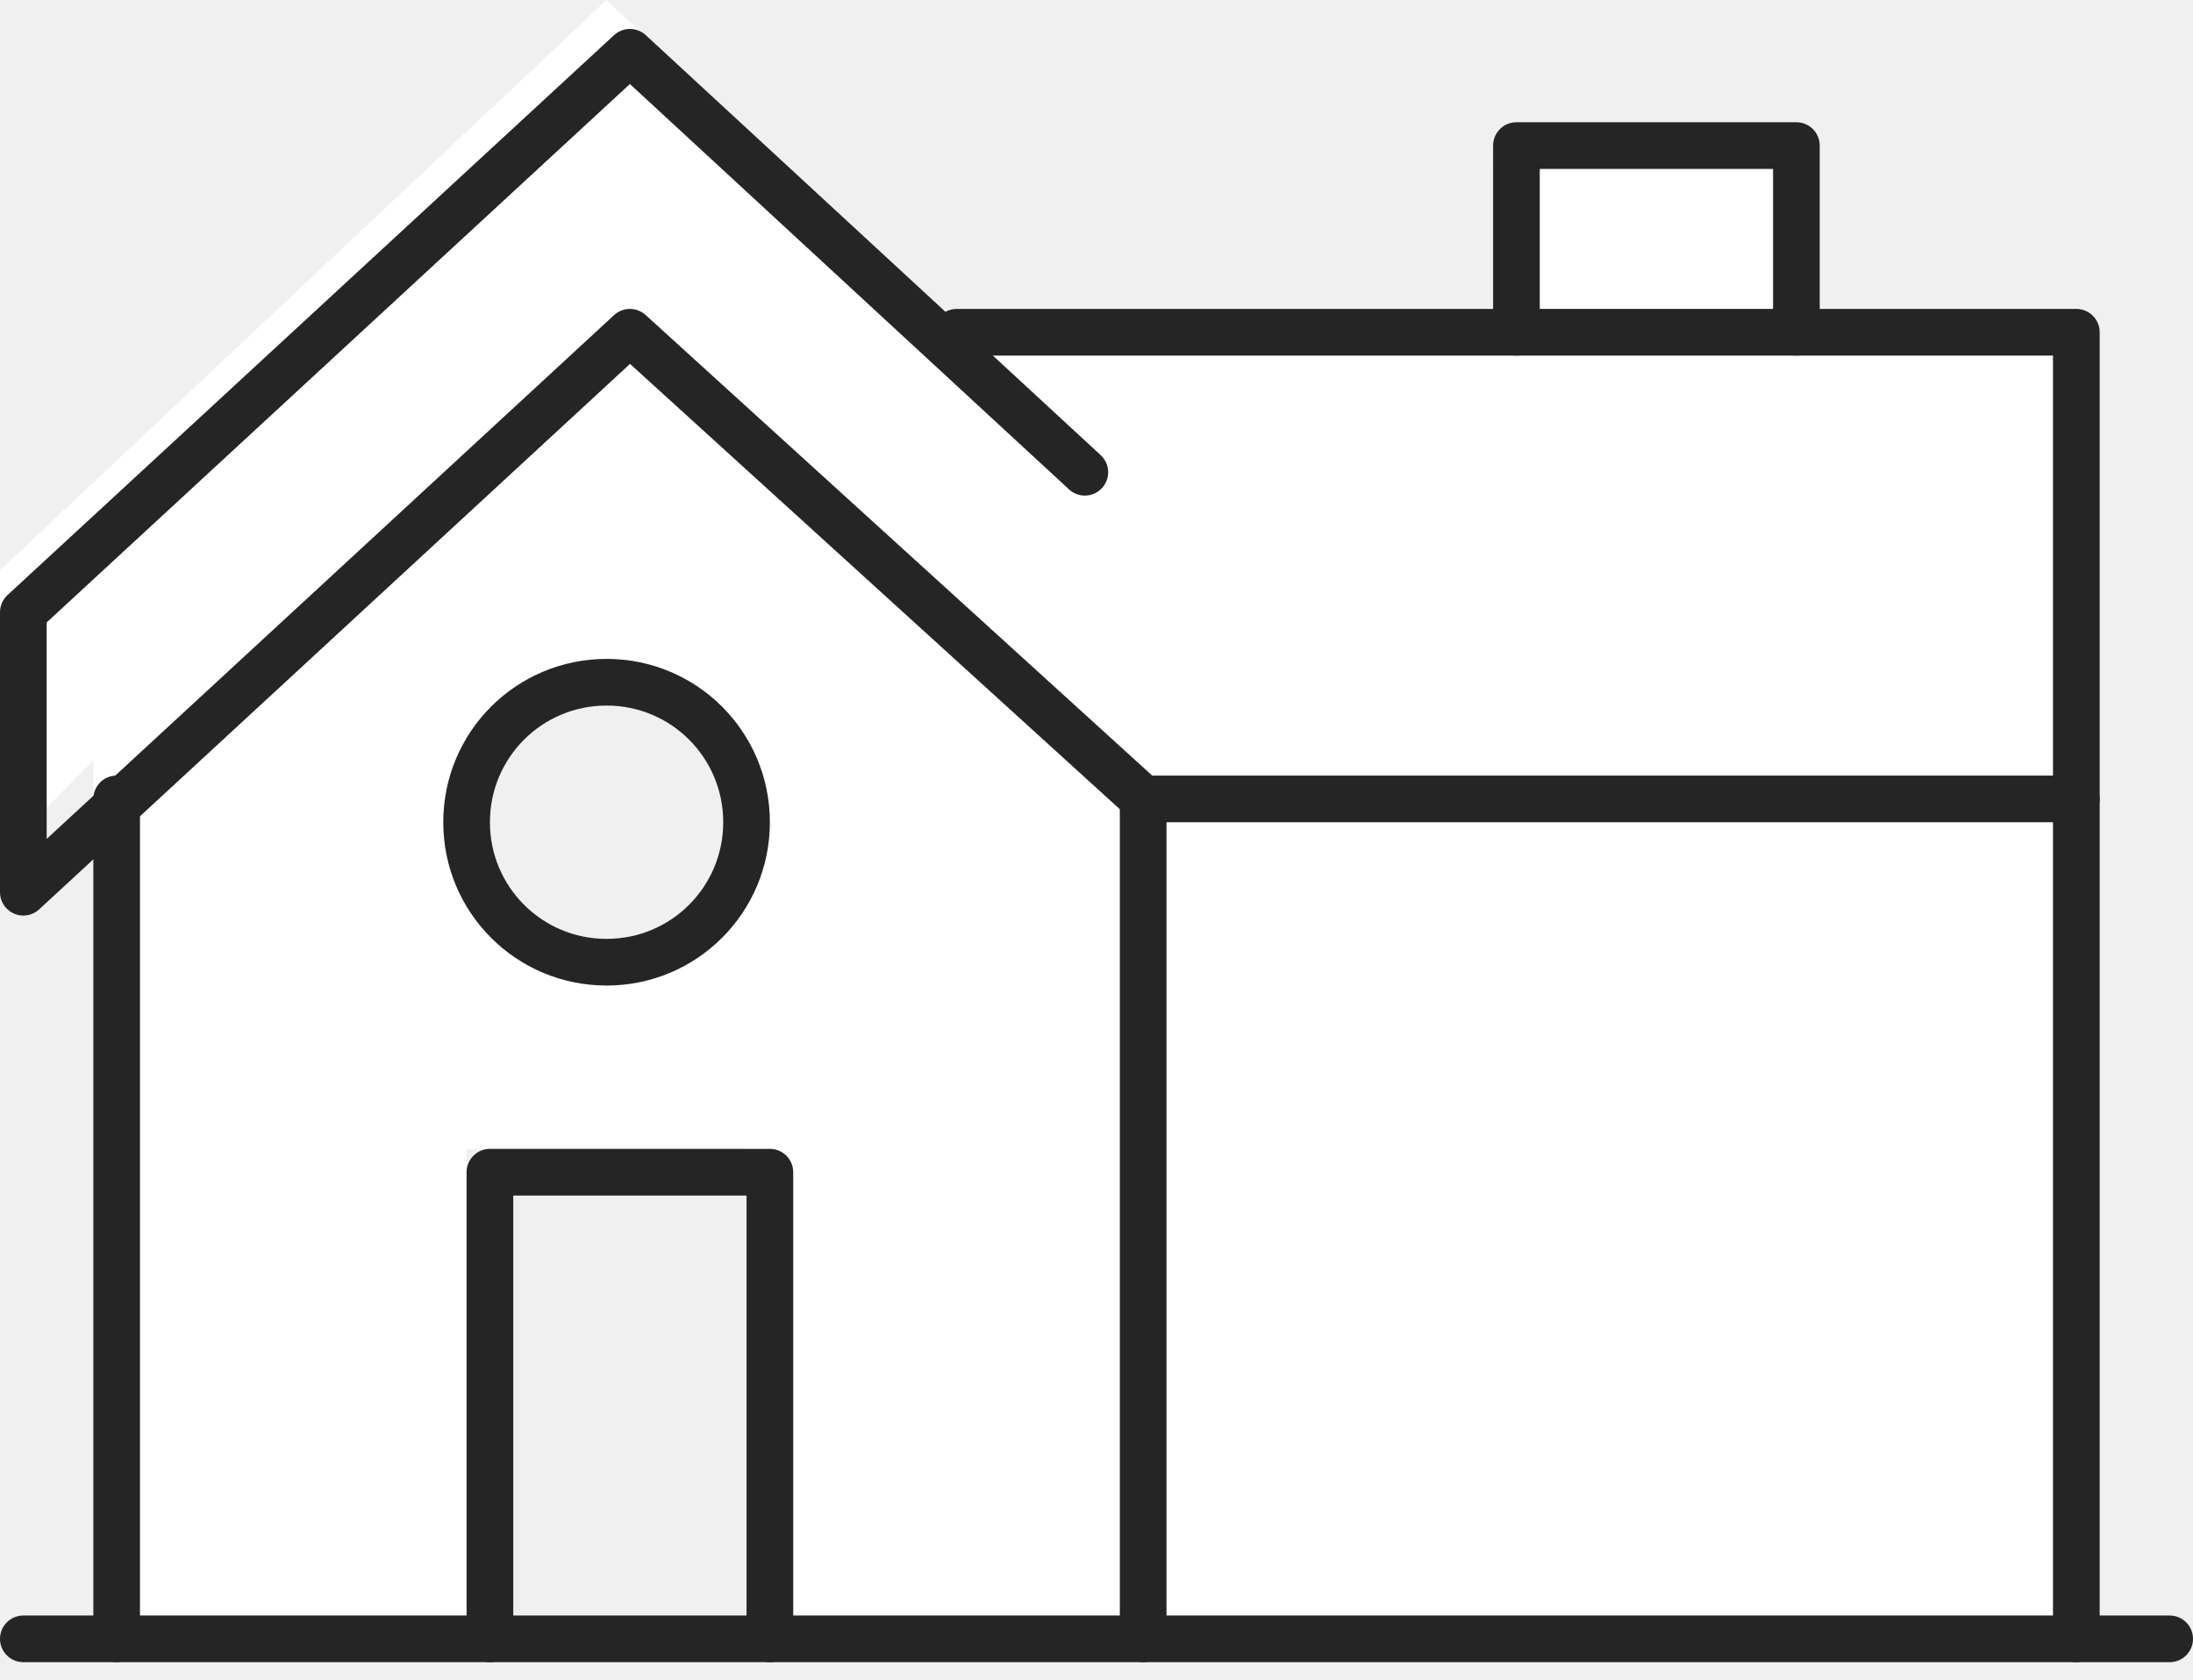
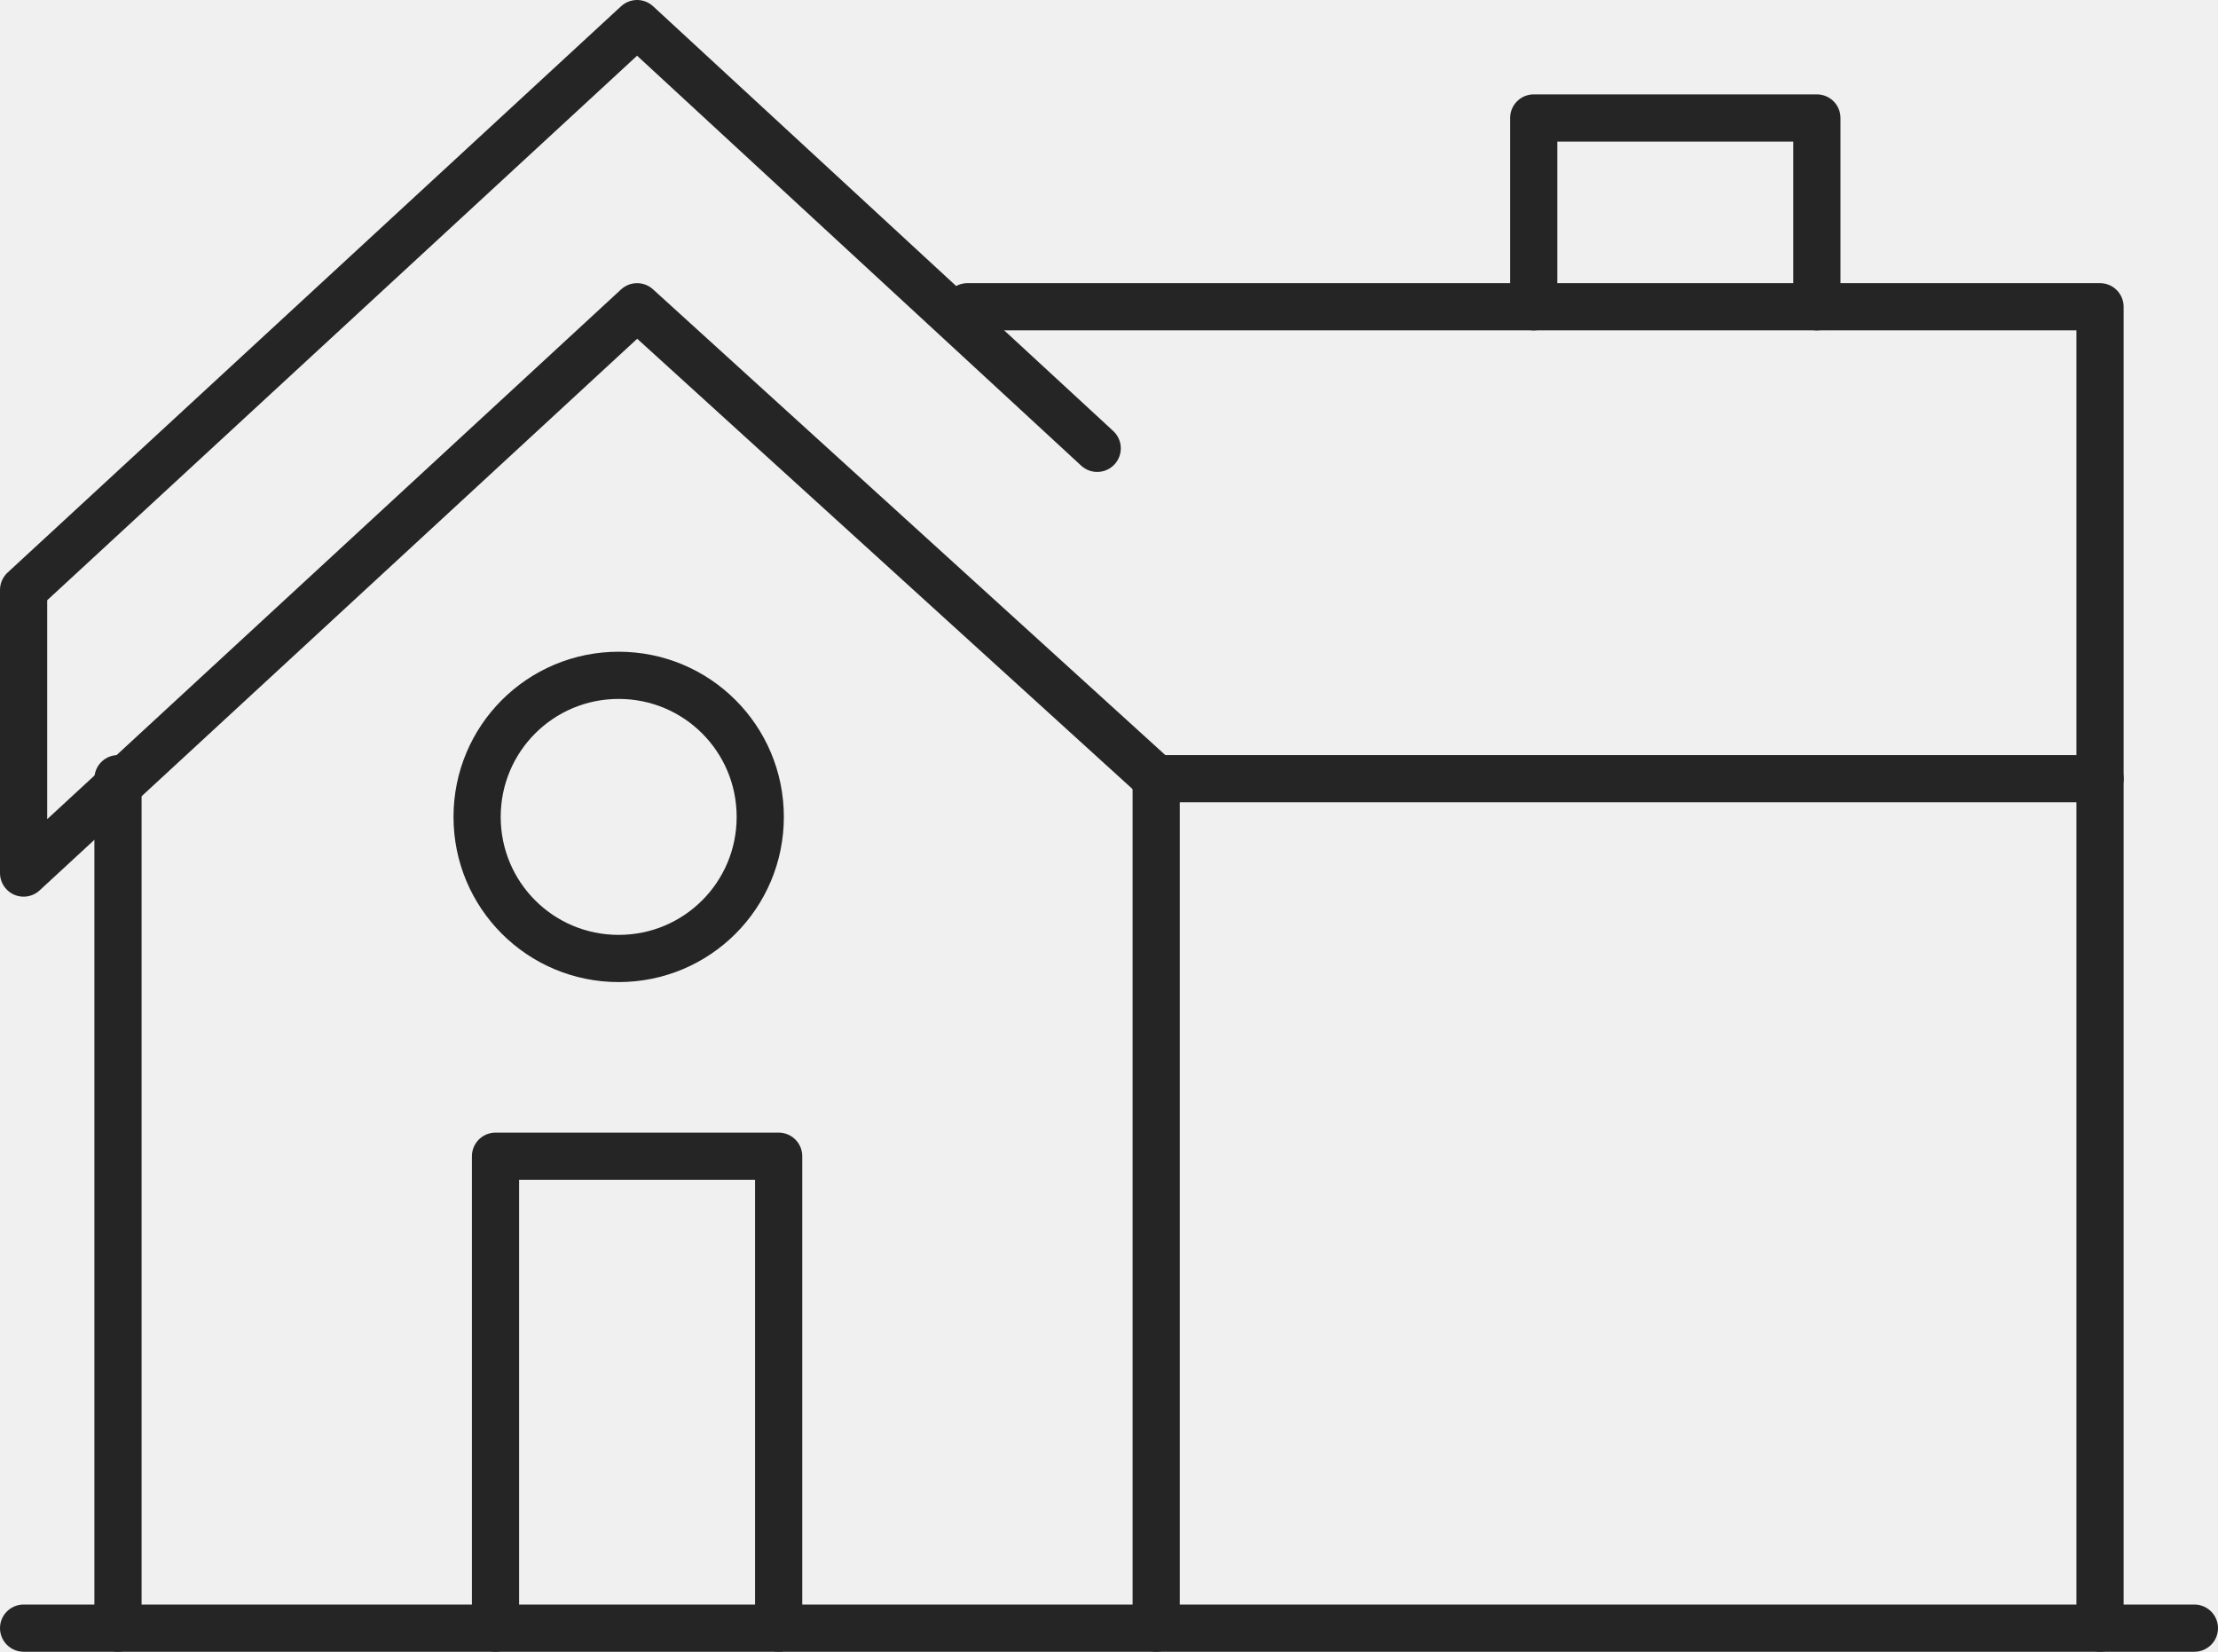
- <svg xmlns="http://www.w3.org/2000/svg" width="47" height="36" viewBox="0 0 47 36" fill="none">
-   <g clip-path="url(#clip0)">
-     <path fill-rule="evenodd" clip-rule="evenodd" d="M2 34.62V16.29L0 18.33V12.22L13 0L20 6.62H32V3.62H38V6.62H44V34.62H16V24.62H10V34.62H2ZM13 20.62C14.66 20.62 16 19.28 16 17.62C16 15.96 14.66 14.62 13 14.62C11.34 14.62 10 15.96 10 17.62C10 19.28 11.34 20.62 13 20.62Z" fill="white" />
-     <path d="M46.5 35.12H0.5" stroke="#252525" stroke-miterlimit="10" stroke-linecap="round" stroke-linejoin="round" />
-     <path d="M20.5 7.12H44.5V35.12" stroke="#252525" stroke-miterlimit="10" stroke-linecap="round" stroke-linejoin="round" />
-     <path d="M2.5 35.12V17.12" stroke="#252525" stroke-miterlimit="10" stroke-linecap="round" stroke-linejoin="round" />
-     <path d="M44.5 17.12H24.5L13.5 7.12L0.5 19.12V13.12L13.5 1.12L23.25 10.12" stroke="#252525" stroke-miterlimit="10" stroke-linecap="round" stroke-linejoin="round" />
-     <path d="M24.5 17.12V35.12" stroke="#252525" stroke-miterlimit="10" stroke-linecap="round" stroke-linejoin="round" />
-     <path d="M32.5 7.12V3.12H38.5V7.12" stroke="#252525" stroke-miterlimit="10" stroke-linecap="round" stroke-linejoin="round" />
-     <path d="M13 20.62C14.66 20.62 16 19.28 16 17.62C16 15.96 14.66 14.62 13 14.62C11.34 14.62 10 15.96 10 17.62C10 19.28 11.34 20.62 13 20.62Z" stroke="#252525" stroke-miterlimit="10" stroke-linecap="round" stroke-linejoin="round" />
-     <path d="M10.5 35.12V25.12H16.5V35.12" stroke="#252525" stroke-miterlimit="10" stroke-linecap="round" stroke-linejoin="round" />
+ <svg xmlns="http://www.w3.org/2000/svg" version="1.1" id="Layer_1" x="0px" y="0px" viewBox="0 0 47 35" style="enable-background:new 0 0 47 35;" xml:space="preserve">
+   <style type="text/css">
+ 	.st0{fill:none;stroke:#252525;stroke-linecap:round;stroke-linejoin:round;stroke-miterlimit:10;}
+ </style>
+   <g>
+     <path class="st0" d="M46.5,34.5h-46" />
+     <path class="st0" d="M20.5,6.5h24v28" />
+     <path class="st0" d="M2.5,34.5v-18" />
+     <path class="st0" d="M44.5,16.5h-20l-11-10l-13,12v-6l13-12l9.75,9" />
+     <path class="st0" d="M24.5,16.5v18" />
+     <path class="st0" d="M32.5,6.5v-4h6v4" />
+     <path class="st0" d="M13.11,20.31c1.66,0,3-1.34,3-3s-1.34-3-3-3s-3,1.34-3,3S11.45,20.31,13.11,20.31z" />
+     <path class="st0" d="M10.5,34.5v-10h6v10" />
  </g>
-   <defs>
-     <clipPath id="clip0">
-       <rect width="47" height="35.62" fill="white" />
-     </clipPath>
-   </defs>
</svg>
